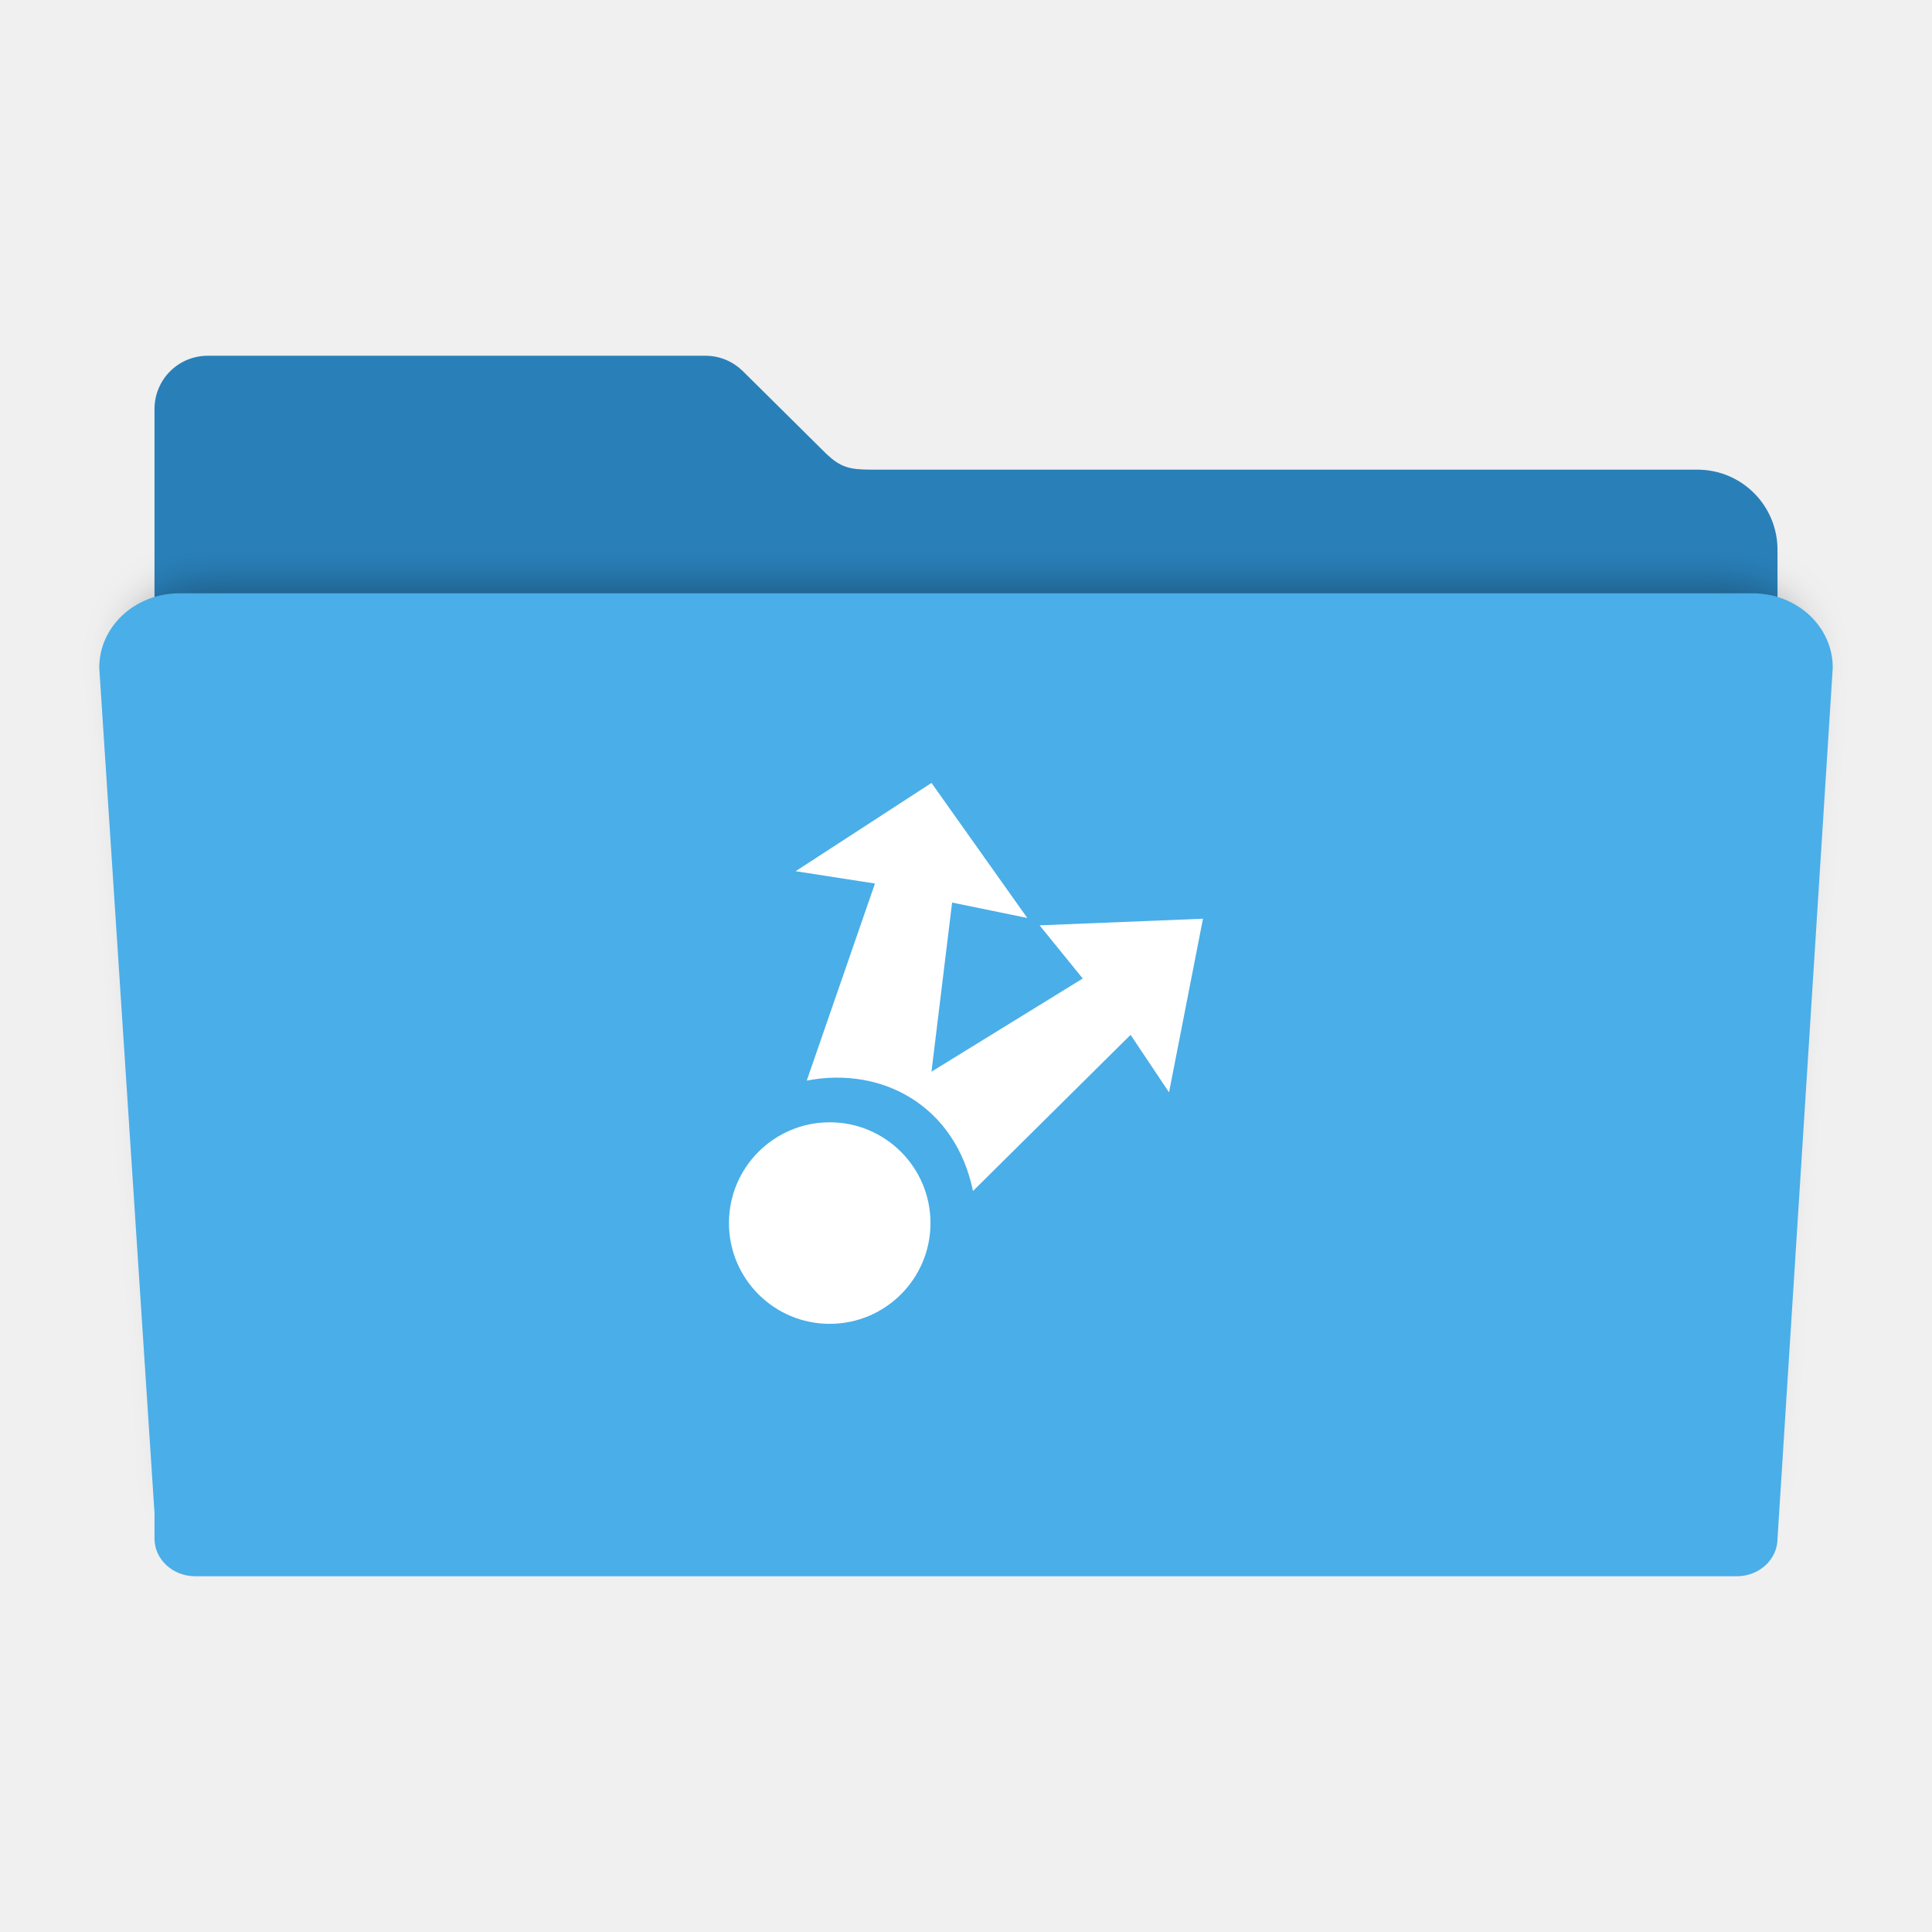
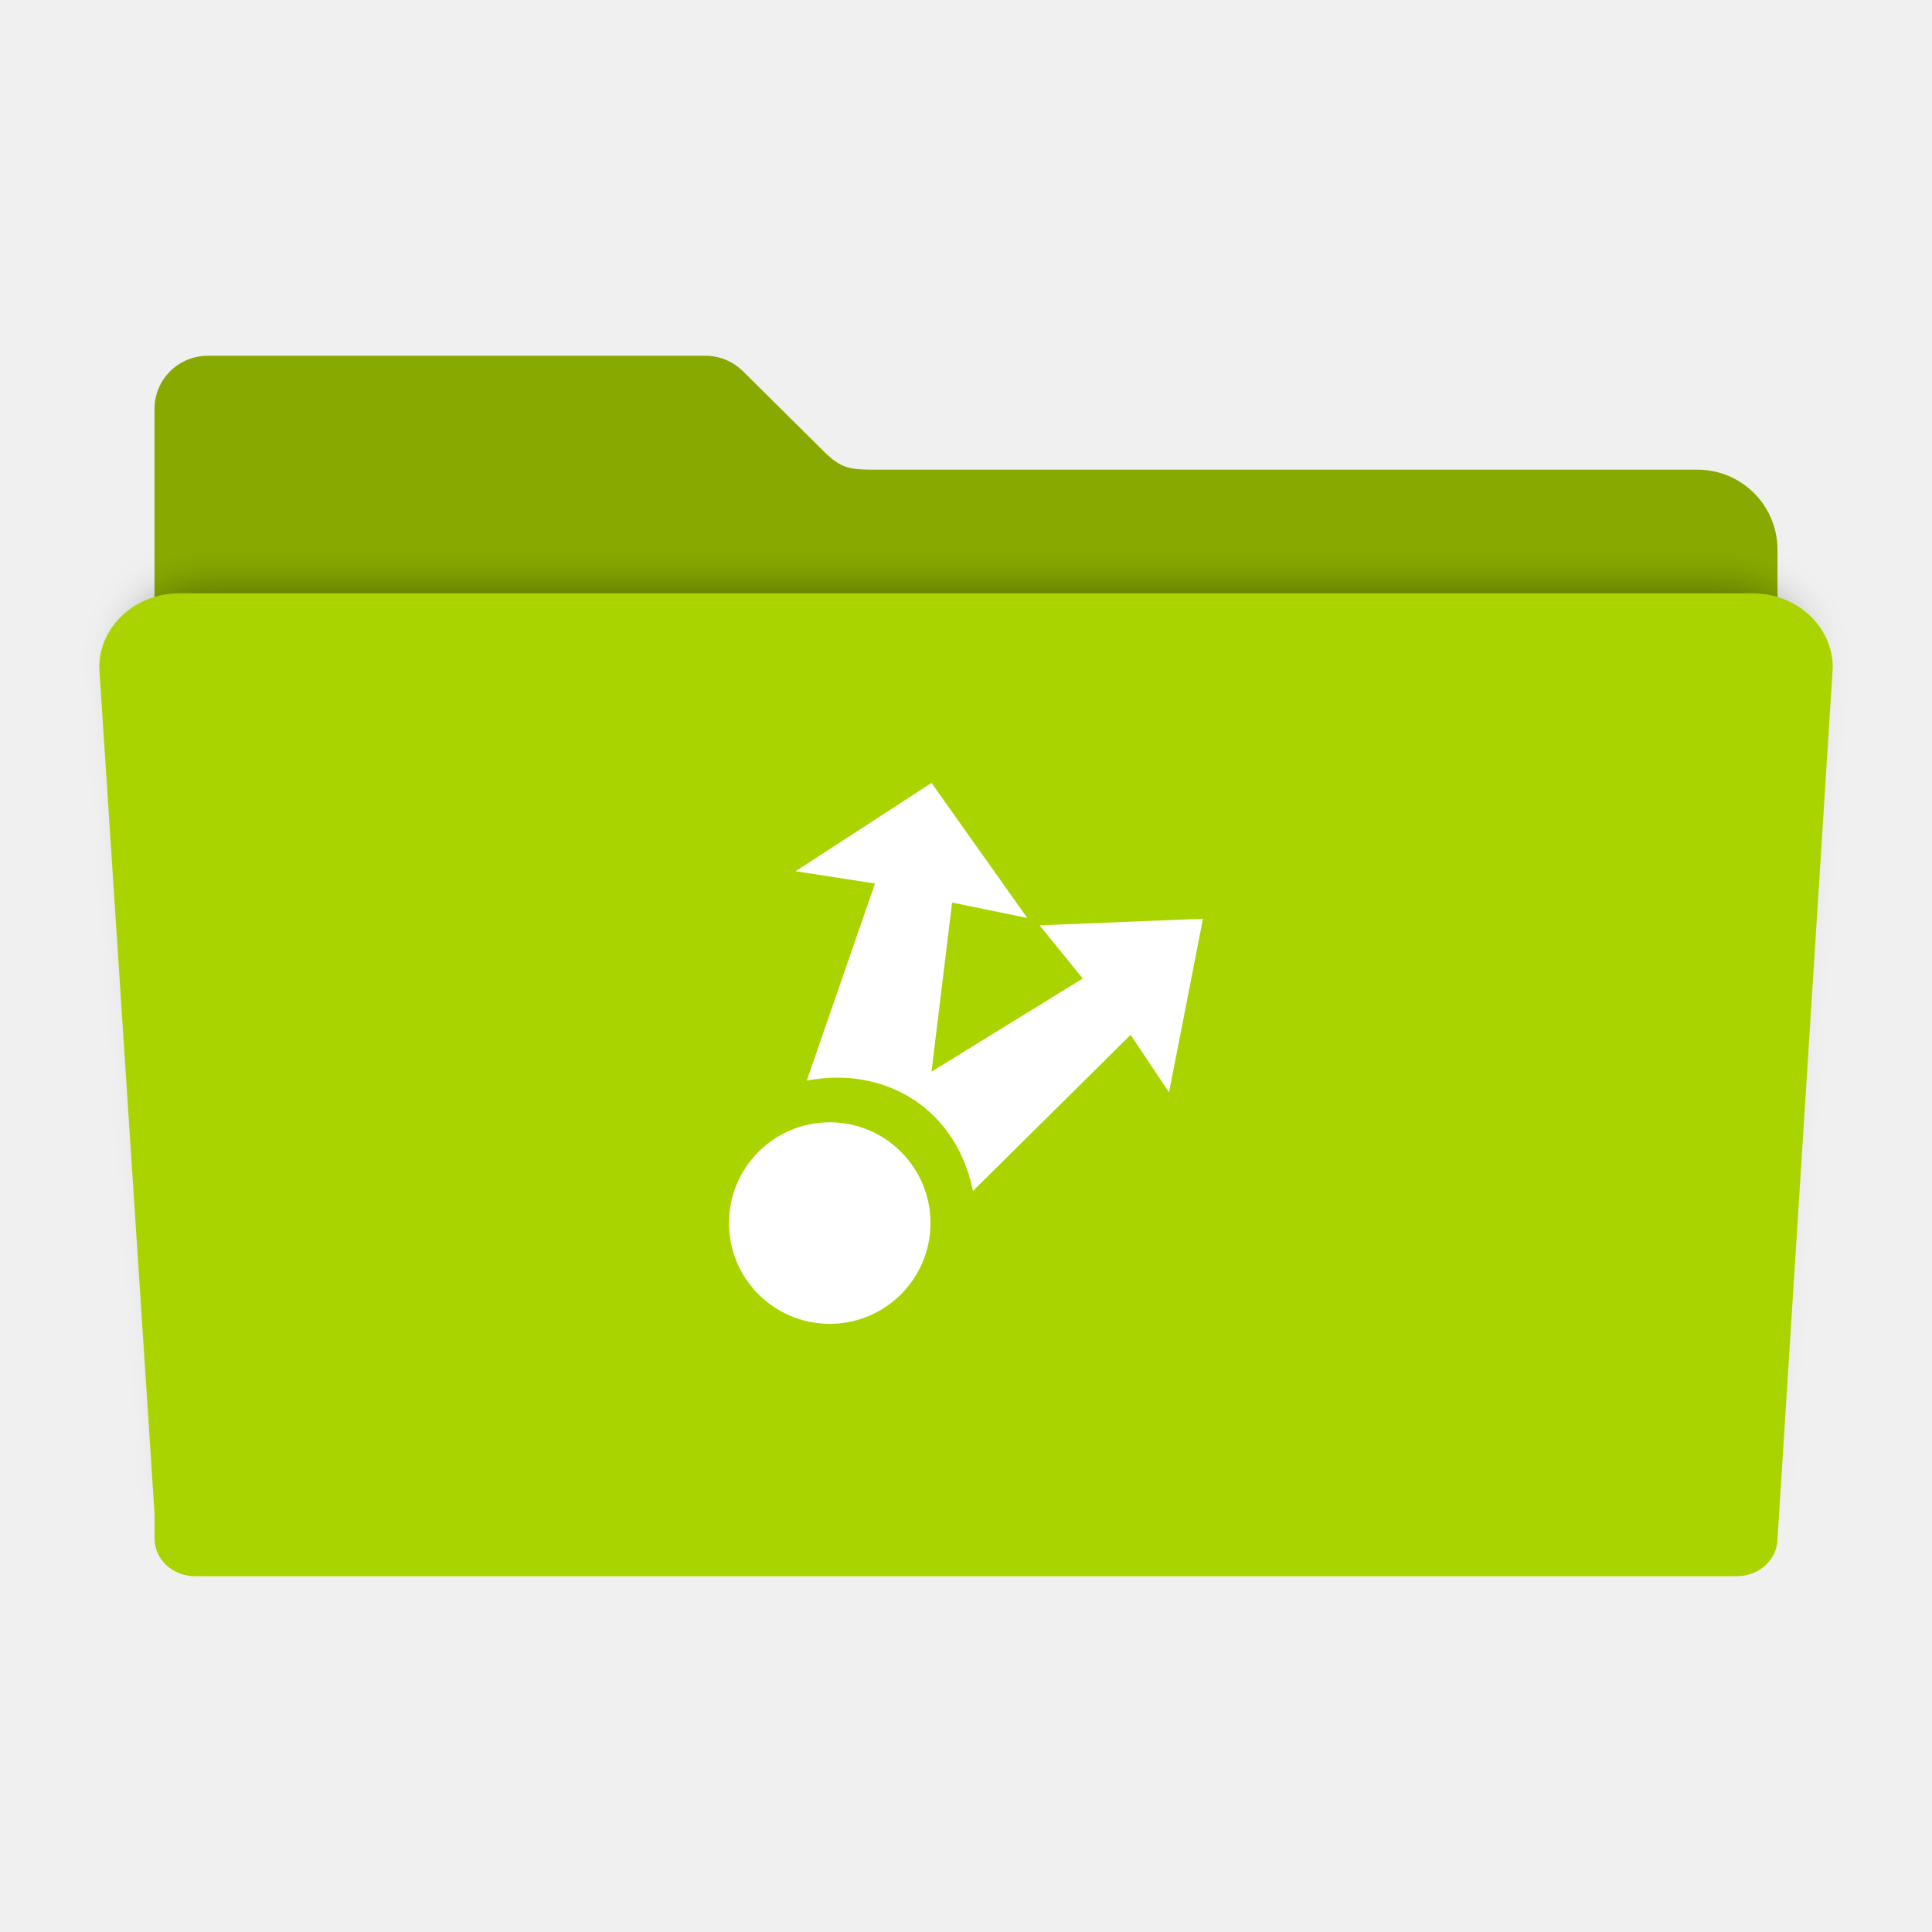
<svg xmlns="http://www.w3.org/2000/svg" id="svg2" version="1.1" width="512" height="512" viewBox="0 0 512 512">
  <defs id="defs6">
    <filter style="color-interpolation-filters:sRGB" id="filter4166" x="-0.028" width="1.056" y="-0.05" height="1.099">
      <feGaussianBlur stdDeviation="5.9" id="feGaussianBlur4168" />
    </filter>
  </defs>
-   <path style="fill:#2980b9;fill-opacity:1;fill-rule:evenodd;stroke:#000000;stroke-width:0;stroke-linecap:butt;stroke-linejoin:miter;stroke-miterlimit:4;stroke-dasharray:none;stroke-opacity:1" d="m 55.067,94.277 c -7.824,0 -14.124,6.298 -14.124,14.122 l 0,37.329 0,120.132 0,121.546 0,7.307 c 0,5.988 4.82,10.807 10.807,10.807 l 408.499,0 c 5.988,0 10.809,-4.82 10.809,-10.807 l 0,-128.853 -0.002,0 0,-120.132 c 0,-11.783 -9.486,-21.269 -21.269,-21.269 l -218.968,0 c -5.816,0 -8.114,-0.685 -11.839,-4.189 L 197.013,98.501 c -0.075,-0.076 -0.152,-0.15 -0.228,-0.225 l -0.044,-0.043 -0.002,0.002 c -2.537,-2.449 -5.988,-3.958 -9.81,-3.958 z" id="rect2982-2" />
+   <path style="fill:#88aa00;fill-opacity:1;fill-rule:evenodd;stroke:#000000;stroke-width:0;stroke-linecap:butt;stroke-linejoin:miter;stroke-miterlimit:4;stroke-dasharray:none;stroke-opacity:1" d="m 55.067,94.277 c -7.824,0 -14.124,6.298 -14.124,14.122 v 37.329 120.132 121.546 7.307 c 0,5.988 4.82,10.807 10.807,10.807 H 460.25 c 5.988,0 10.809,-4.82 10.809,-10.807 V 265.86 h -0.002 V 145.728 c 0,-11.783 -9.486,-21.269 -21.269,-21.269 H 230.819 c -5.816,0 -8.114,-0.685 -11.839,-4.189 L 197.013,98.501 c -0.075,-0.076 -0.152,-0.15 -0.228,-0.225 l -0.044,-0.043 -0.002,0.002 c -2.537,-2.449 -5.988,-3.958 -9.81,-3.958 z" id="rect2982-2" />
  <path style="opacity:0.3;fill:#000000;fill-opacity:1;fill-rule:evenodd;stroke:#000000;stroke-width:0;stroke-linecap:butt;stroke-linejoin:miter;stroke-miterlimit:4;stroke-dasharray:none;stroke-opacity:1;filter:url(#filter4166)" d="m 28.241,148.072 c -12.876,0 -23.241,9.607 -23.241,21.541 l 16,244.762 0,7.4 c 0,6.064 5.267,10.945 11.81,10.945 l 446.379,0 c 6.543,0 11.811,-4.881 11.811,-10.945 l 15.998,-252.162 c 0,-11.934 -10.365,-21.541 -23.241,-21.541 l -455.515,0 z" id="rect2982-5" transform="matrix(0.886262,0,0,0.8626519,29.11781,27.07535)" />
-   <path style="fill:#4aaee8;fill-opacity:1;fill-rule:evenodd;stroke:#000000;stroke-width:0;stroke-linecap:butt;stroke-linejoin:miter;stroke-miterlimit:4;stroke-dasharray:none;stroke-opacity:1" d="m 47.57,157.231 c -11.783,0 -21.269,8.792 -21.269,19.713 l 14.642,223.991 0,6.772 c 0,5.549 4.82,10.016 10.807,10.016 l 408.499,0 c 5.988,0 10.809,-4.467 10.809,-10.016 l 14.64,-230.763 c 0,-10.921 -9.486,-19.713 -21.269,-19.713 l -416.86,0 z" id="rect2982" />
+   <path style="fill:#aad400;fill-opacity:1;fill-rule:evenodd;stroke:#000000;stroke-width:0;stroke-linecap:butt;stroke-linejoin:miter;stroke-miterlimit:4;stroke-dasharray:none;stroke-opacity:1" d="m 47.57,157.231 c -11.783,0 -21.269,8.792 -21.269,19.713 l 14.642,223.991 v 6.772 c 0,5.549 4.82,10.016 10.807,10.016 H 460.25 c 5.988,0 10.809,-4.467 10.809,-10.016 l 14.64,-230.763 c 0,-10.921 -9.486,-19.713 -21.269,-19.713 H 47.57 Z" id="rect2982" />
  <g id="g3847-3" transform="translate(-182.5293,364.3662)" style="fill:#ffffff;fill-opacity:1">
    <g id="g3926-7" transform="translate(-110.6344,51.5178)" style="fill:#ffffff;fill-opacity:1">
      <g style="color:#000000;fill:#ffffff;fill-opacity:1" transform="matrix(8.993845,0,0,8.993845,117.3122,-7286.555)" id="g3265-6">
        <path style="fill:#ffffff;fill-opacity:1" d="m 291,178.031 a 1.969,1.969 0 1 1 -3.938,0 1.969,1.969 0 1 1 3.938,0 z" transform="matrix(1.50794,0,0,1.50794,-391.8406,531.5089)" id="path3267-1" />
        <path style="fill:#ffffff;fill-opacity:1" d="m 47,787 -4.004,2.601 2.338,0.363 -2.01,5.807 c 2.241,-0.433 4.385,0.76 4.898,3.253 l 4.644,-4.601 1.133,1.695 1,-5.117 -4.814,0.195 1.271,1.567 -4.457,2.745 0.608,-4.983 2.215,0.454 z" id="path3269-2" />
      </g>
    </g>
  </g>
</svg>
